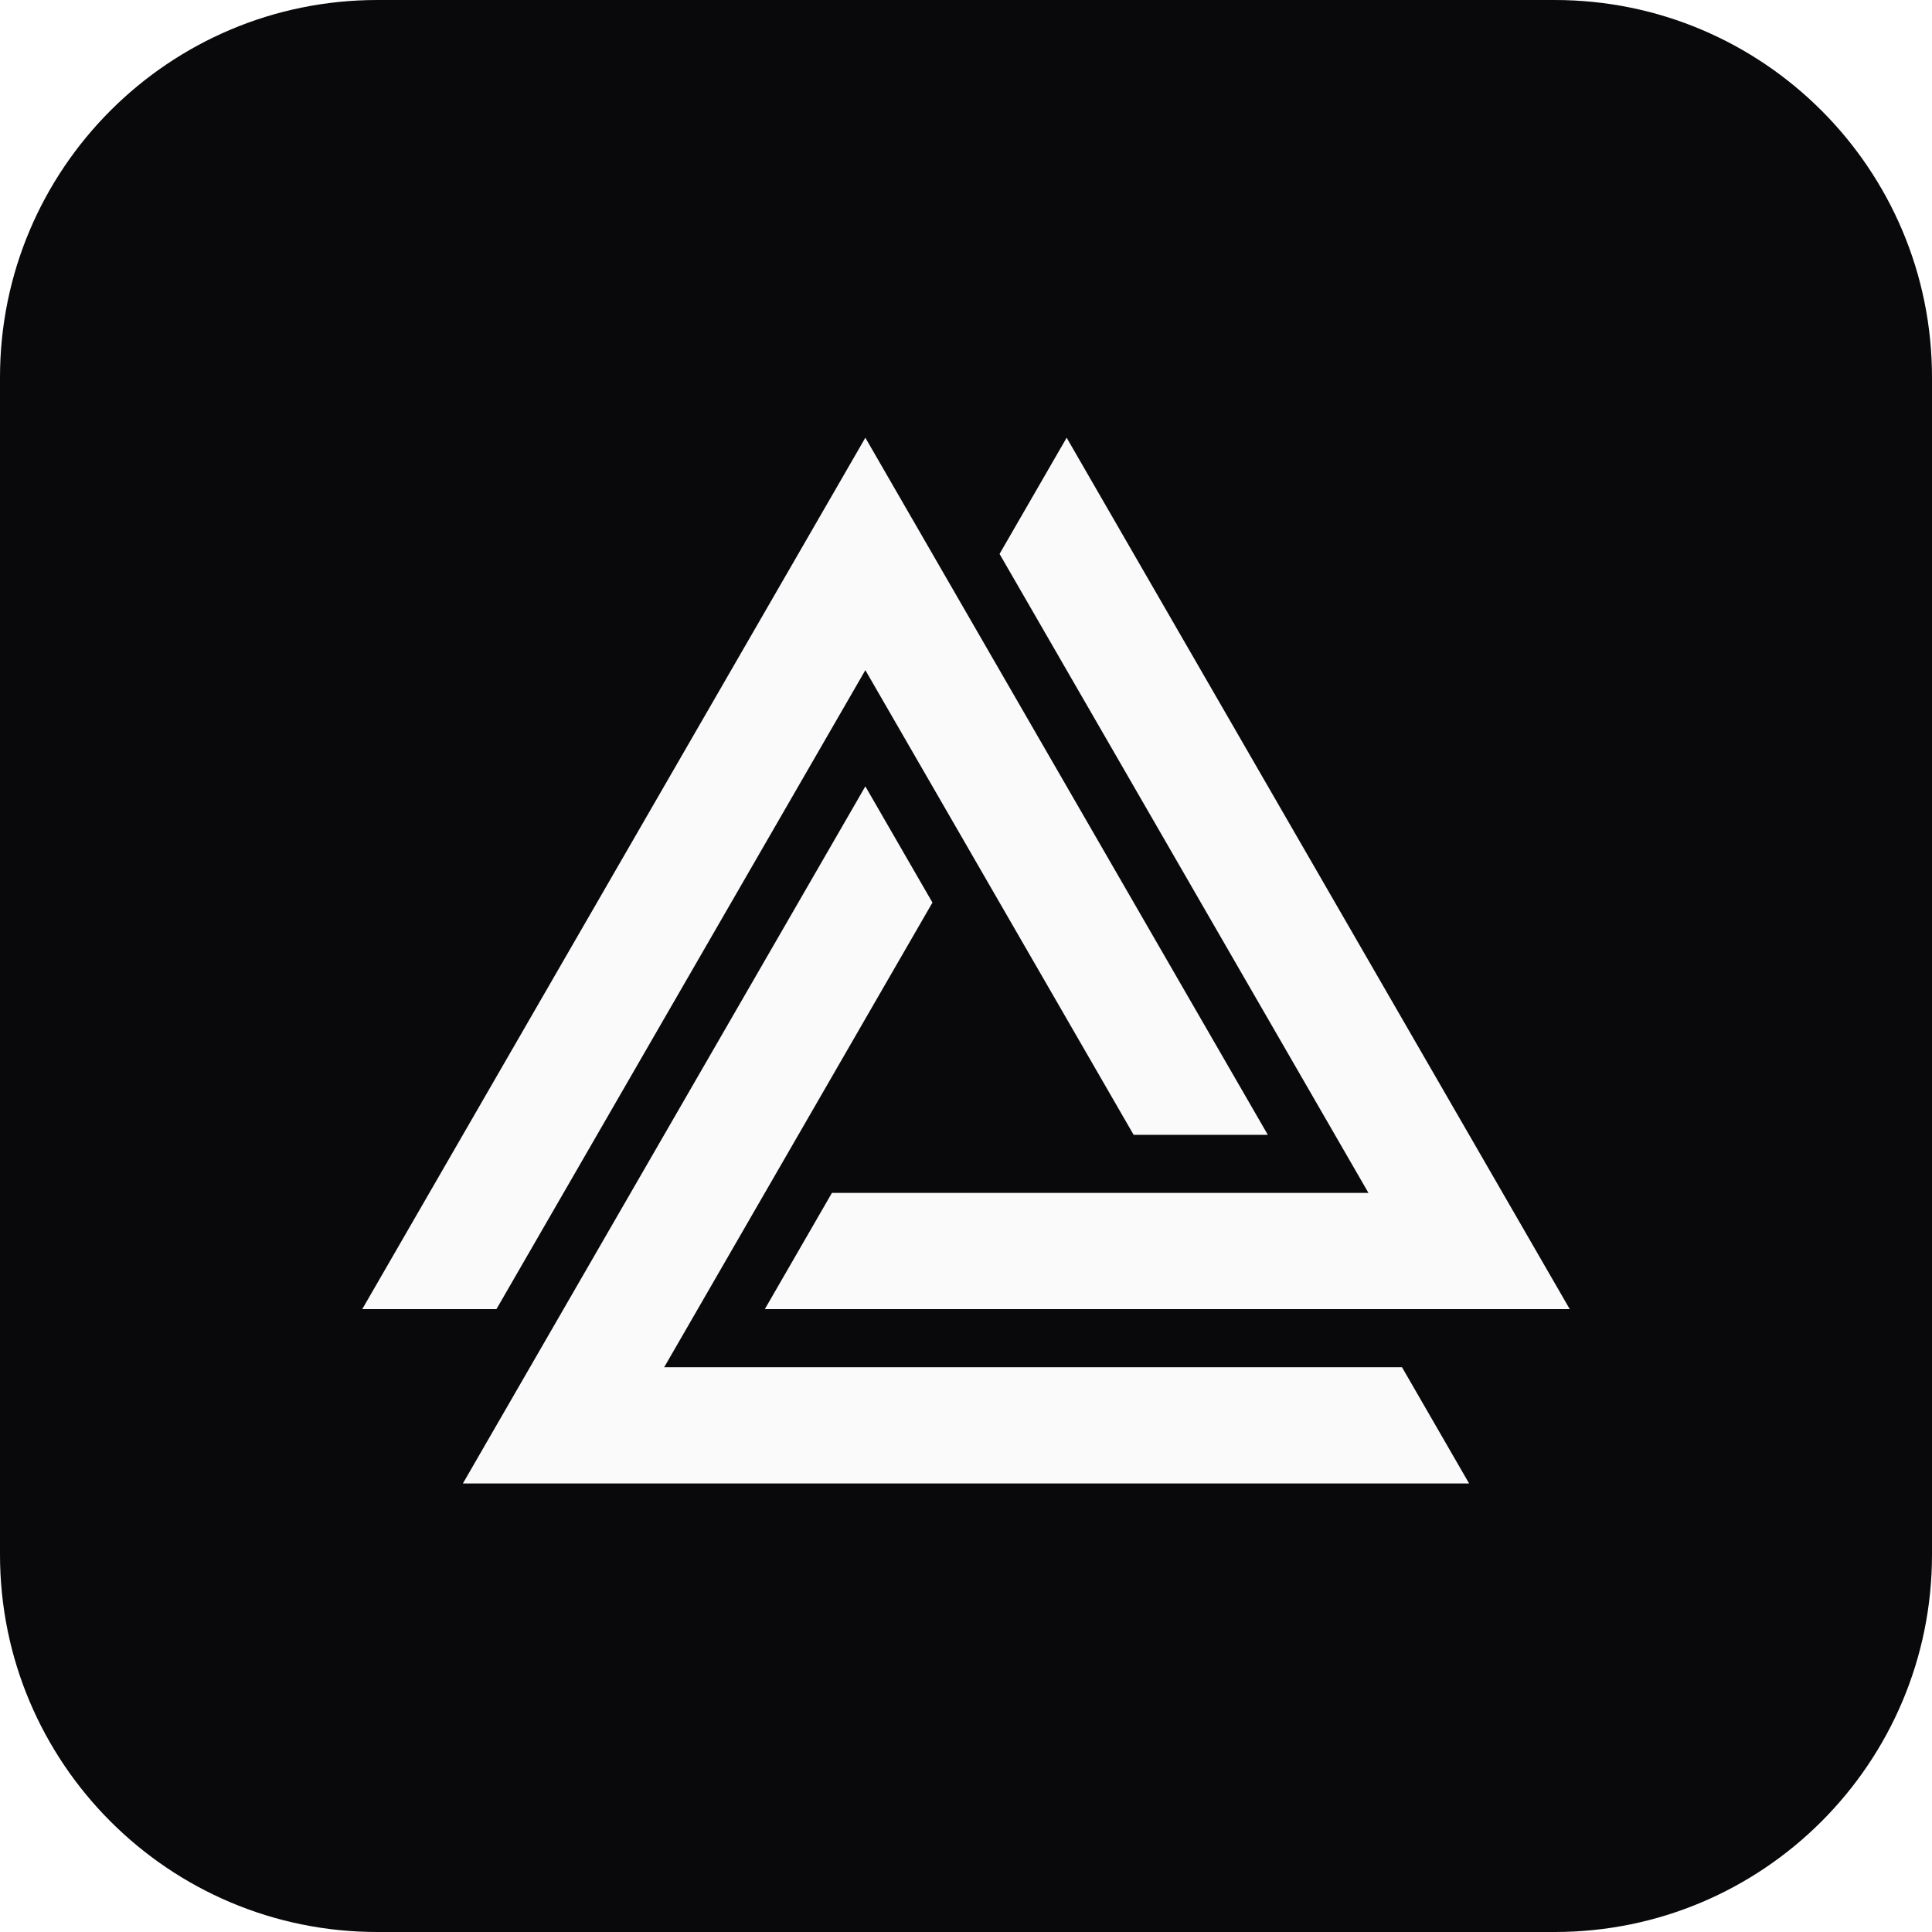
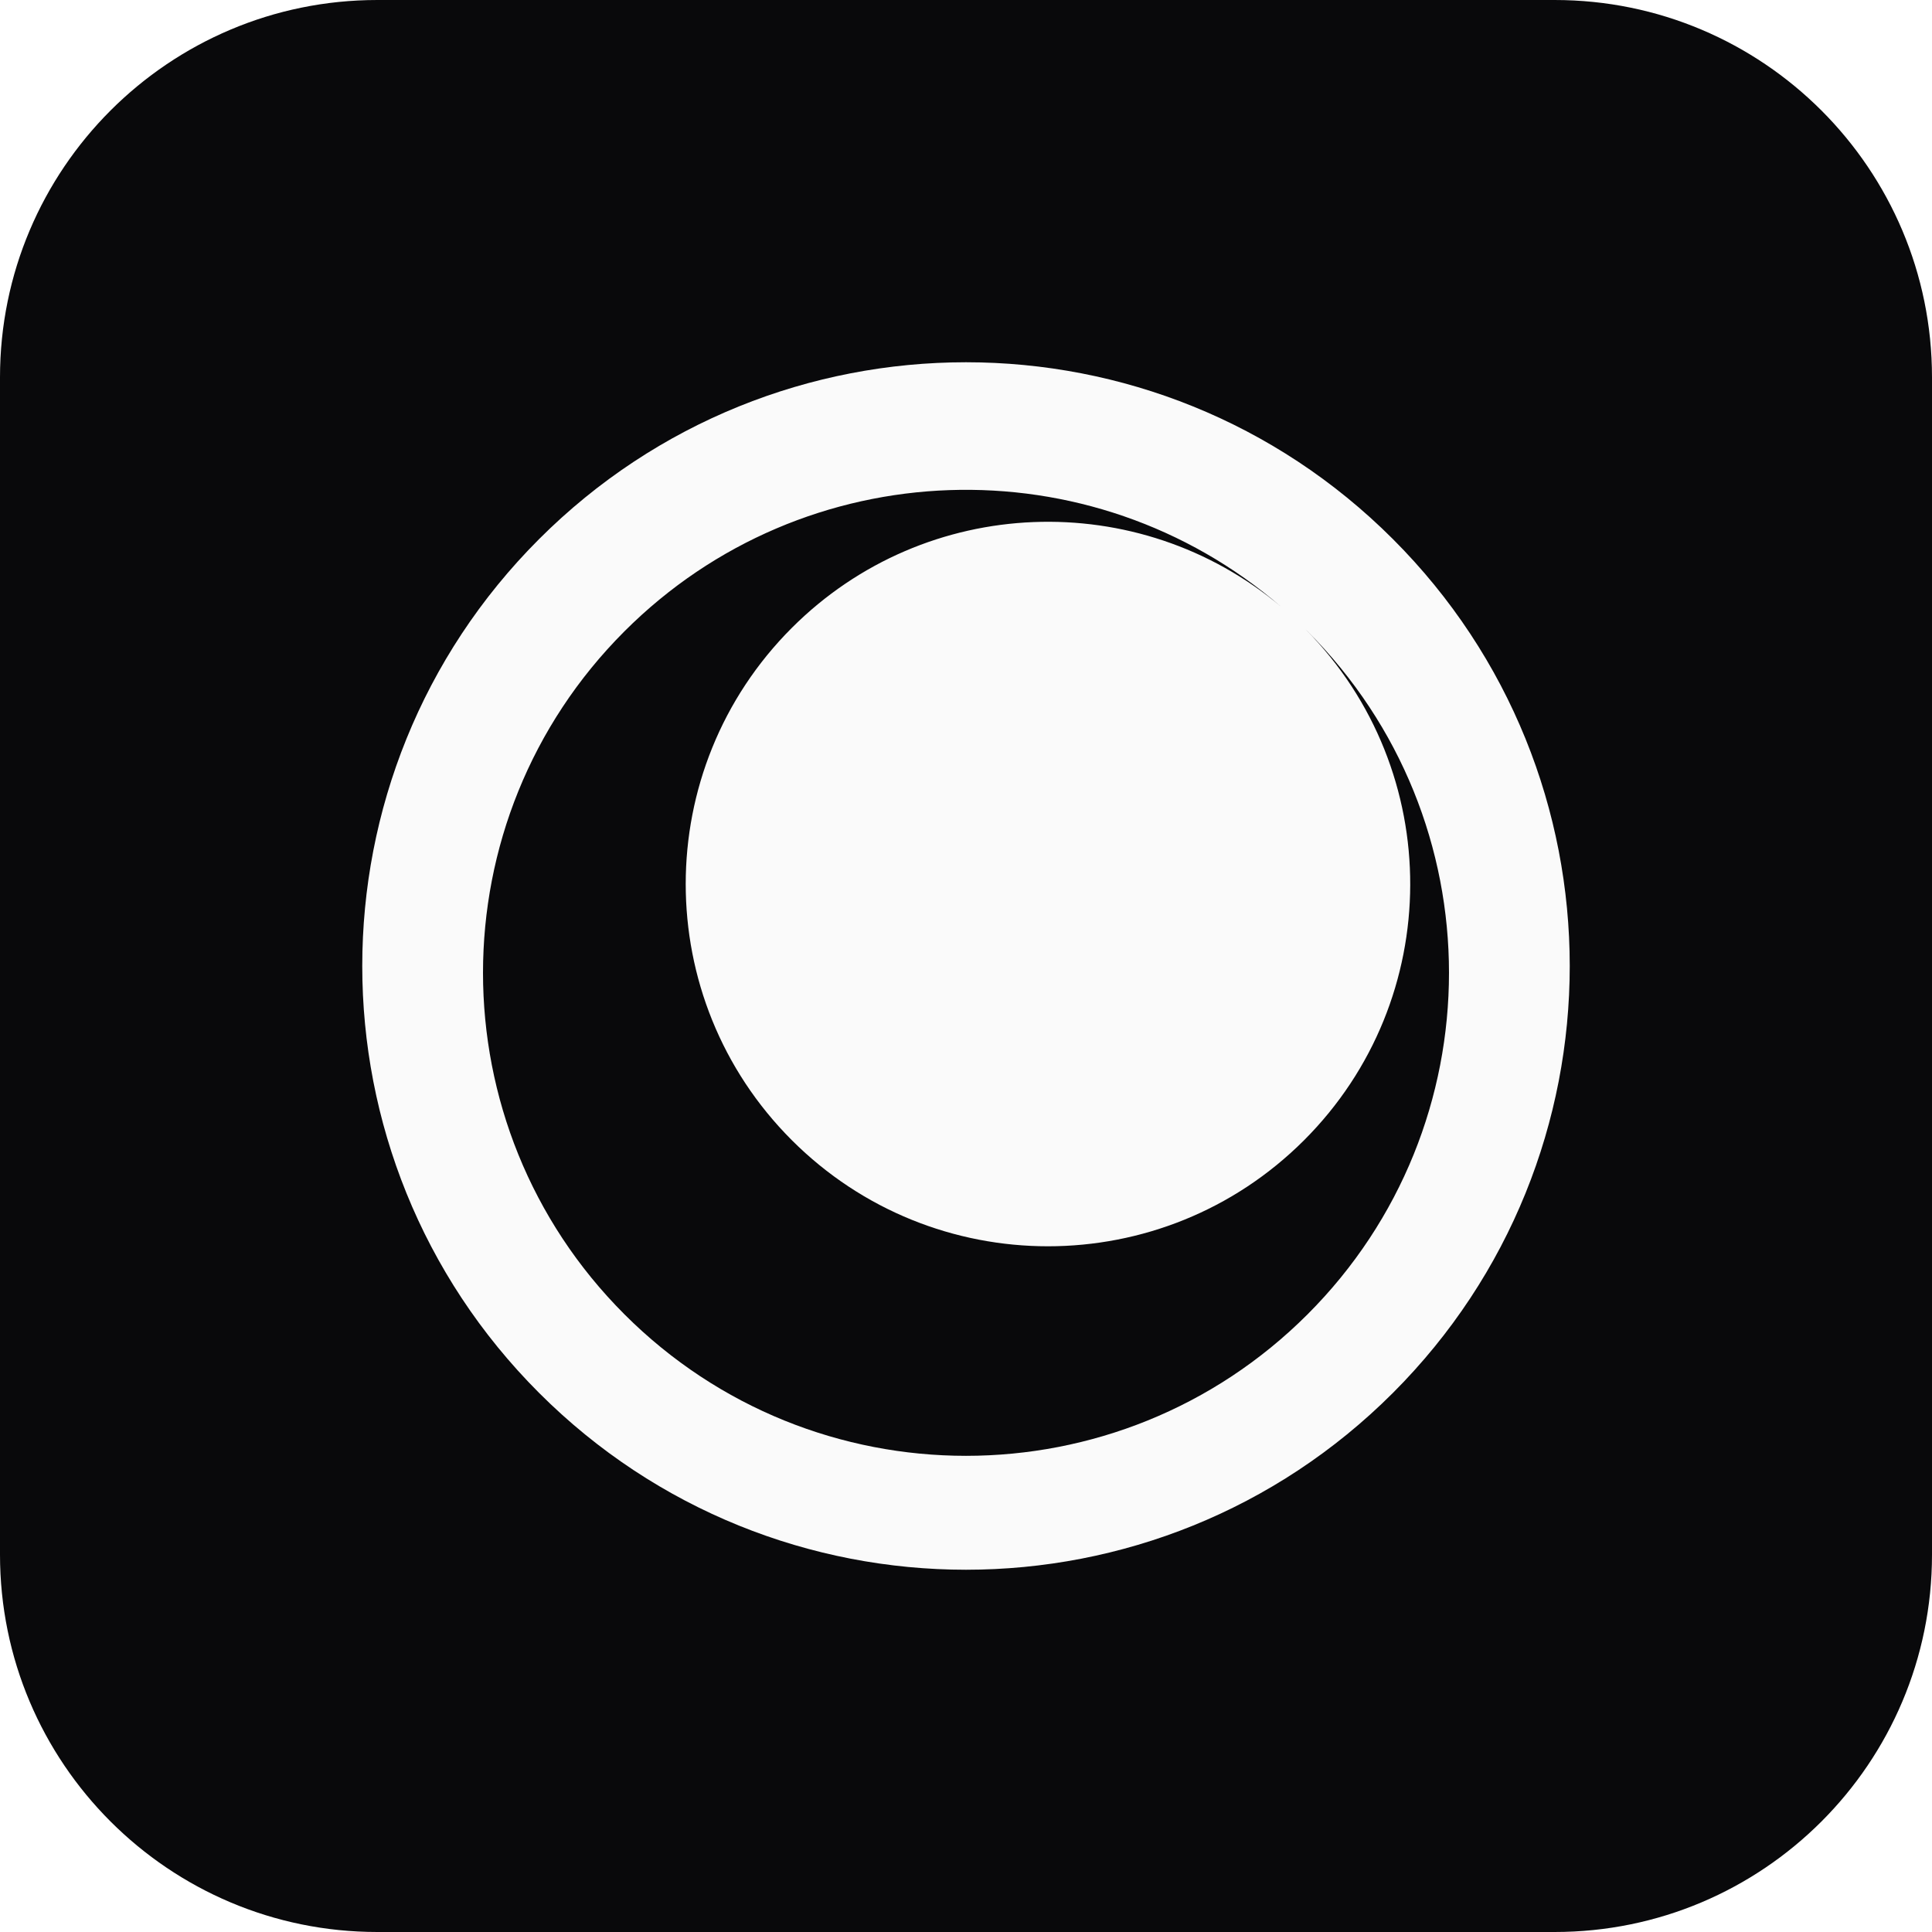
<svg xmlns="http://www.w3.org/2000/svg" width="128" height="128" viewBox="0 0 128 128" fill="none">
  <rect width="128" height="128" rx="25" fill="#09090B" />
-   <path d="M75.106 75.184H83.996L57.332 29L24 86.733H32.891L37.328 79.046L37.321 79.034H37.336L43.996 67.497L43.989 67.484H44.004L50.664 55.948L50.657 55.935H50.672L57.332 44.399L57.325 44.386H57.339L57.332 44.399L63.993 55.935H64.007L64 55.948L70.661 67.484H70.675L70.668 67.497L75.106 75.184Z" fill="#FAFAFA" />
-   <path d="M57.332 52.098L30.668 98.282H97.332L92.887 90.583H84.011L84.004 90.595L83.996 90.583H70.675L70.668 90.595L70.661 90.583H57.339L57.332 90.595L57.325 90.583H44.004L43.996 90.595L43.989 90.583H44.004L50.664 79.046L50.657 79.034H50.672L57.332 67.497L57.325 67.484H57.339L61.777 59.798L57.332 52.098Z" fill="#FAFAFA" />
-   <path d="M50.672 86.733H104L70.668 29L66.223 36.699L70.661 44.386H70.675L70.668 44.399L77.329 55.935H77.343L77.336 55.948L83.996 67.484H84.011L84.004 67.497L90.664 79.034H90.679L90.671 79.046L90.664 79.034H77.343L77.336 79.046L77.329 79.034H64.007L64 79.046L63.993 79.034H55.117L50.672 86.733Z" fill="#FAFAFA" />
+   <path fill-rule="evenodd" clip-rule="evenodd" d="M92.284 92.284C107.905 76.663 107.905 51.337 92.284 35.716C76.663 20.095 51.337 20.095 35.716 35.716C20.095 51.337 20.095 76.663 35.716 92.284C51.337 107.905 76.663 107.905 92.284 92.284ZM86.627 41.825C99.124 54.322 99.124 74.583 86.627 87.08C74.131 99.577 53.869 99.577 41.373 87.08C28.876 74.583 28.876 54.322 41.373 41.825C53.303 29.894 72.311 29.354 84.883 40.204C75.454 32.252 61.342 32.717 52.46 41.599C43.087 50.971 43.087 66.167 52.46 75.54C61.833 84.913 77.029 84.913 86.401 75.54C95.739 66.202 95.774 51.085 86.506 41.704C86.53 41.728 86.553 41.751 86.577 41.775C86.594 41.792 86.611 41.808 86.627 41.825Z" fill="#FAFAFA" />
</svg>
